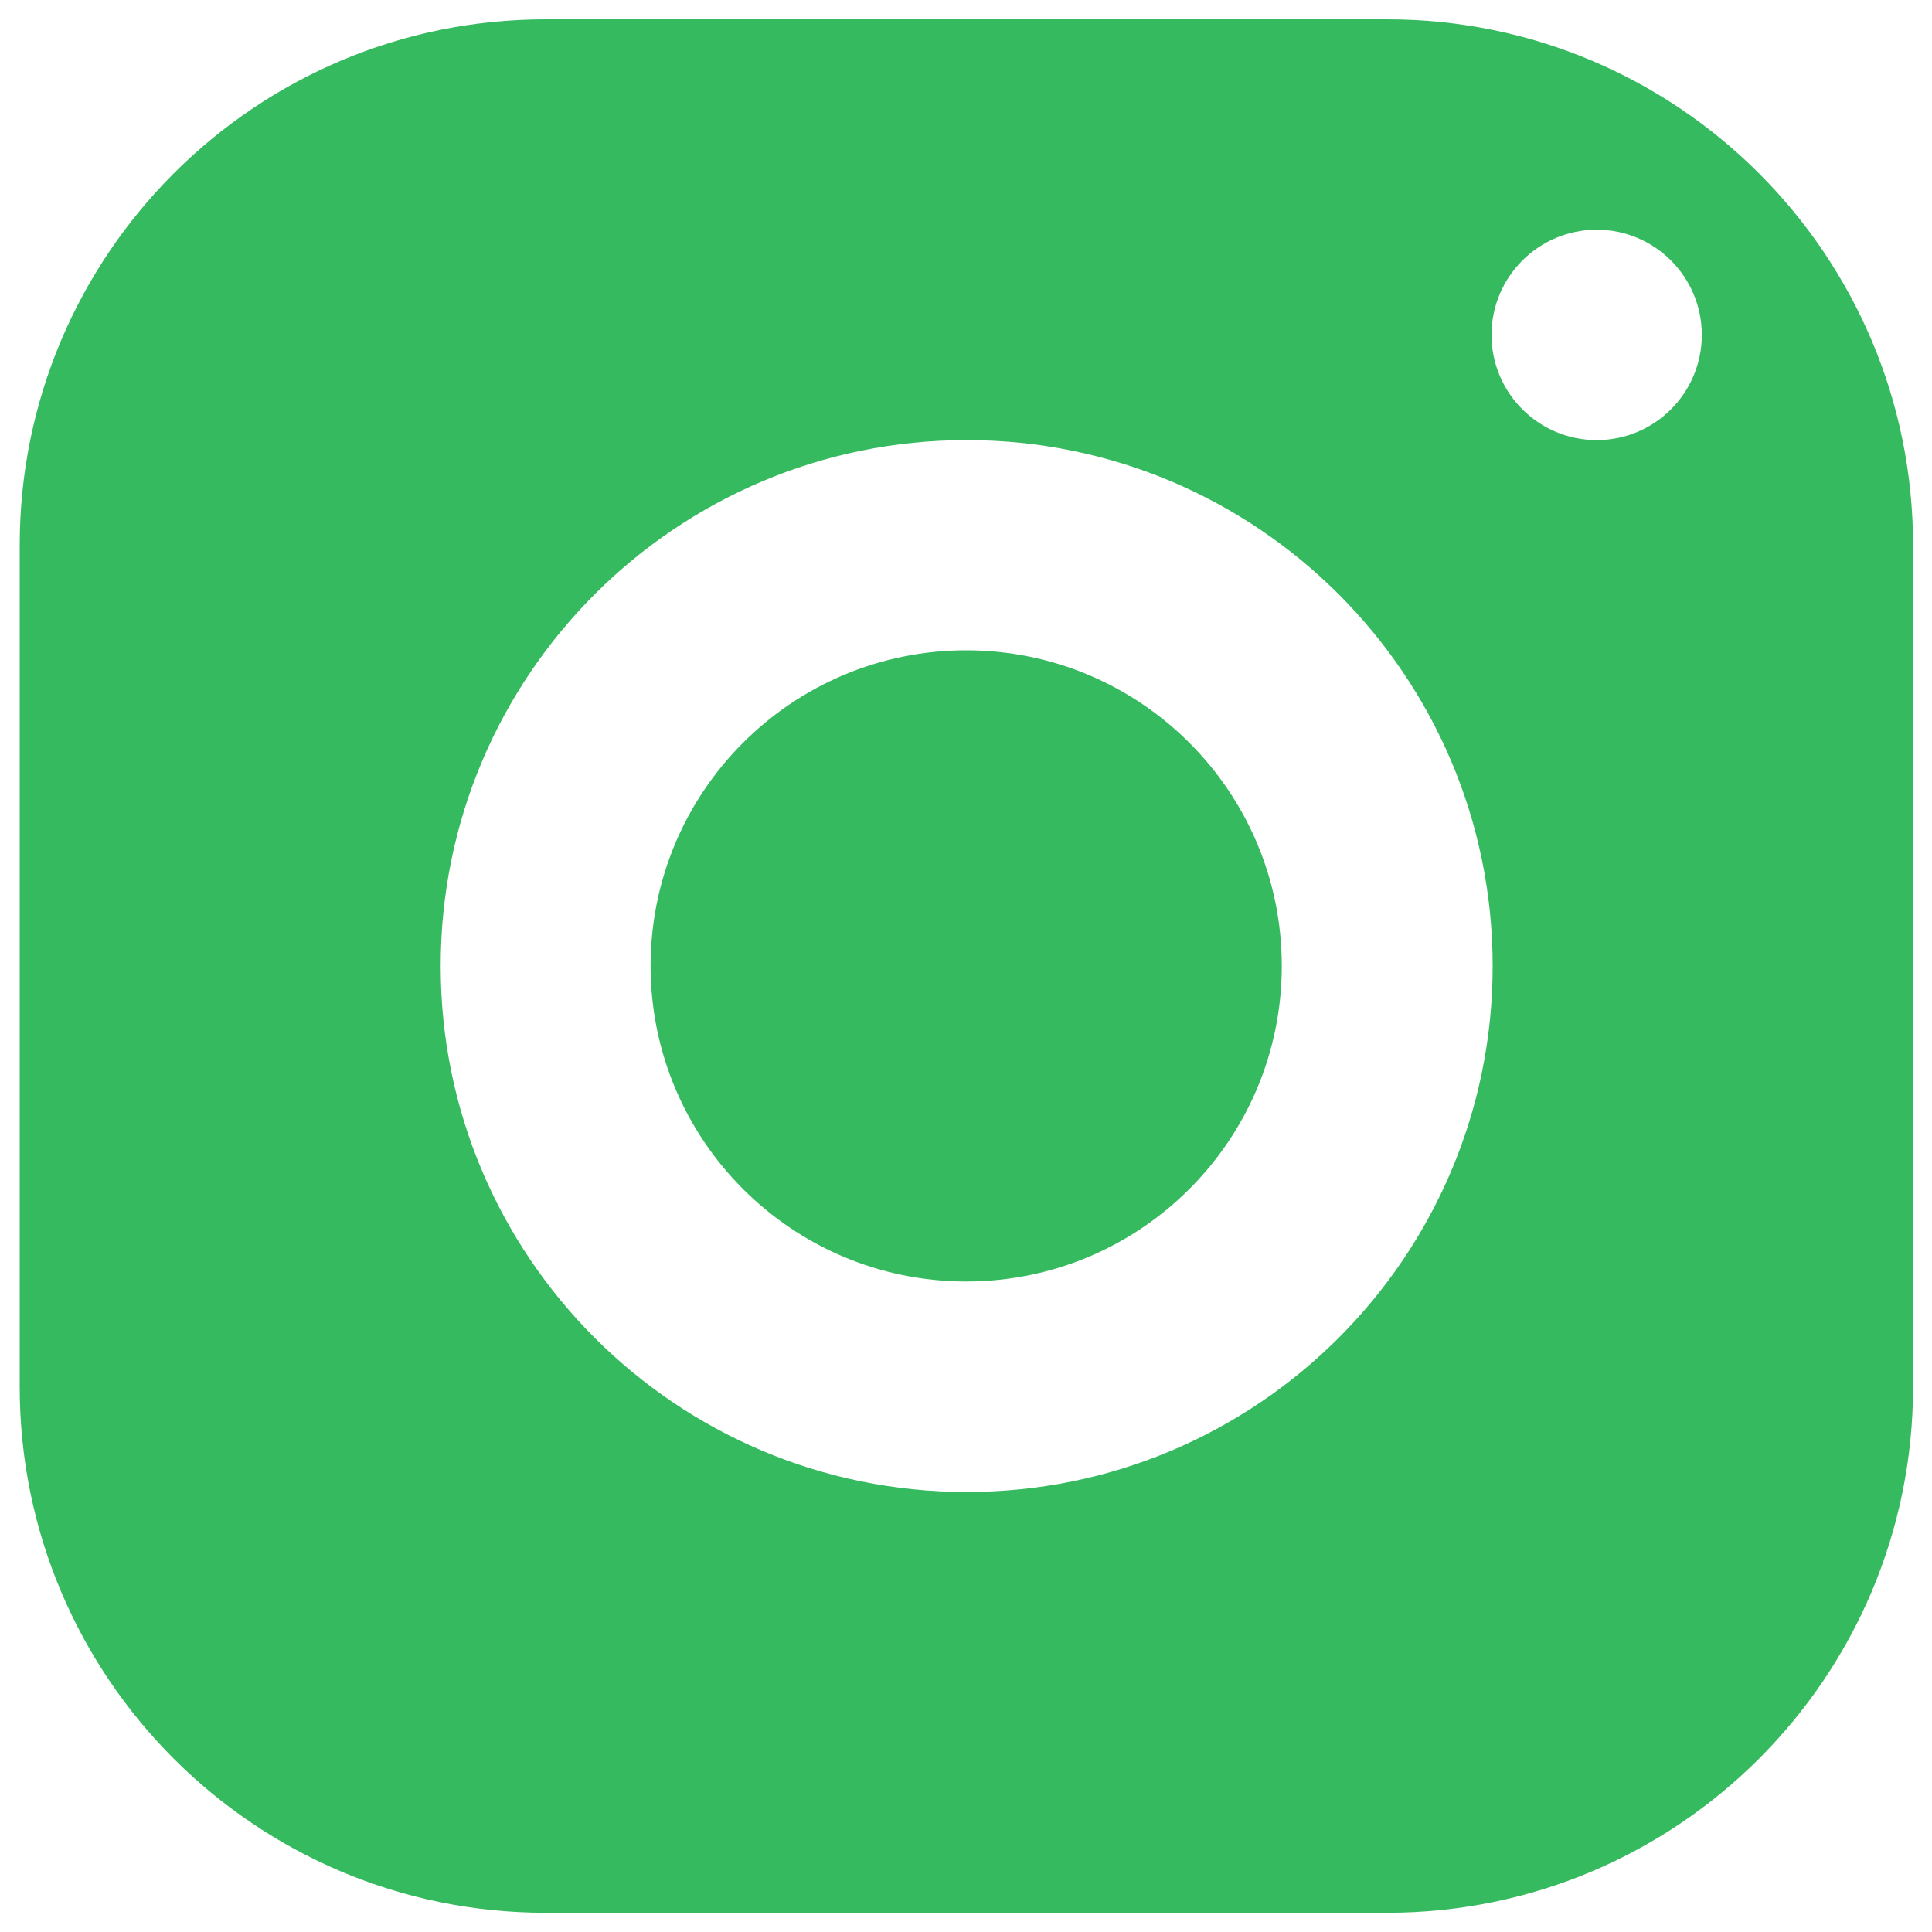
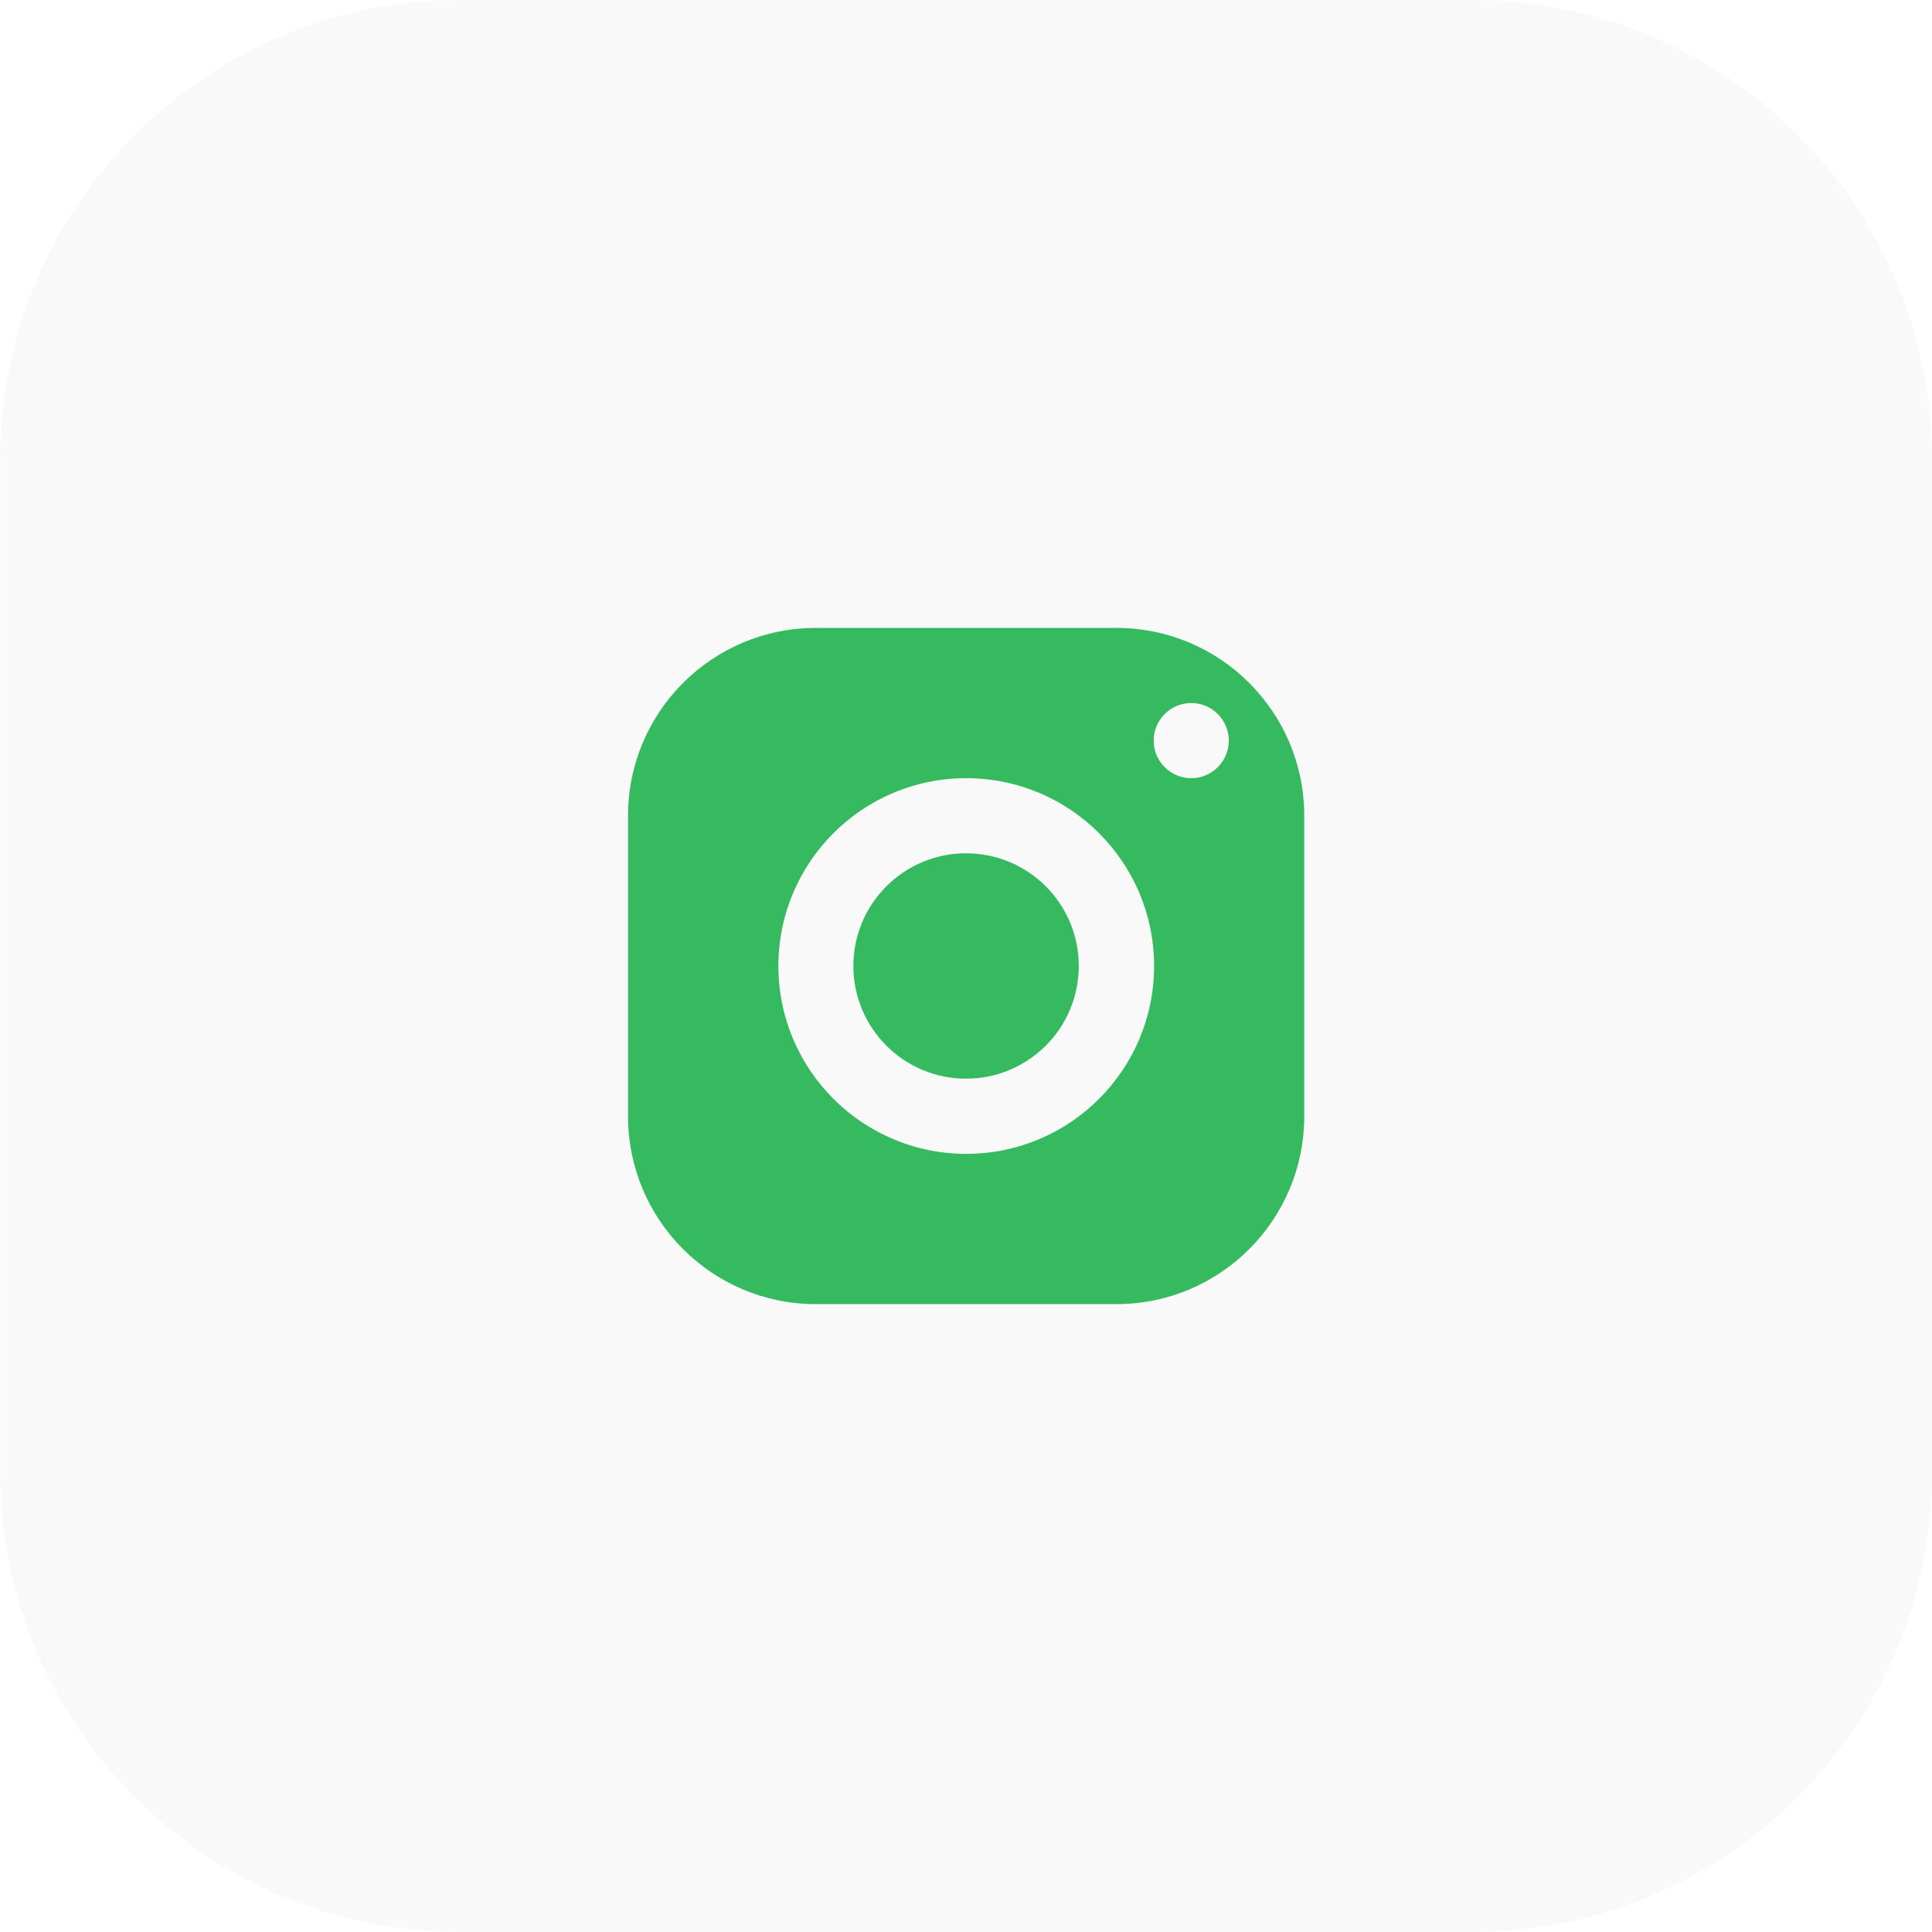
- <svg xmlns="http://www.w3.org/2000/svg" width="20" height="20" viewBox="0 0 20 20" fill="none">
-   <path fill-rule="evenodd" clip-rule="evenodd" d="M0.204 5.645C0.204 2.638 2.642 0.2 5.648 0.2H14.36C17.366 0.2 19.804 2.638 19.804 5.645V14.356C19.804 17.363 17.366 19.801 14.36 19.801H5.648C2.642 19.801 0.204 17.363 0.204 14.356V5.645ZM17.617 3.467C17.617 2.866 17.13 2.378 16.529 2.378C15.928 2.378 15.44 2.866 15.44 3.467C15.44 4.068 15.928 4.556 16.529 4.556C17.13 4.556 17.617 4.068 17.617 3.467ZM10.007 4.556C13.014 4.556 15.452 6.994 15.452 10.001C15.452 13.007 13.014 15.445 10.007 15.445C7.001 15.445 4.562 13.007 4.562 10.001C4.562 6.994 7.001 4.556 10.007 4.556ZM6.735 9.999C6.735 8.195 8.198 6.732 10.002 6.732C11.806 6.732 13.269 8.195 13.269 9.999C13.269 11.803 11.806 13.266 10.002 13.266C8.198 13.266 6.735 11.803 6.735 9.999Z" fill="#36BA5F" />
+ <svg xmlns="http://www.w3.org/2000/svg" width="56" height="56" viewBox="0 0 56 56" fill="none">
+   <rect x="0.004" y="0.001" width="55.999" height="55.999" rx="13.331" fill="#F9F9F9" />
+   <path fill-rule="evenodd" clip-rule="evenodd" d="M18.204 23.645C18.204 20.638 20.642 18.2 23.648 18.2H32.36C35.366 18.2 37.804 20.638 37.804 23.645V32.356C37.804 35.363 35.366 37.801 32.36 37.801H23.648C20.642 37.801 18.204 35.363 18.204 32.356V23.645ZM35.617 21.467C35.617 20.866 35.13 20.378 34.529 20.378C33.928 20.378 33.44 20.866 33.44 21.467C33.44 22.068 33.928 22.556 34.529 22.556C35.13 22.556 35.617 22.068 35.617 21.467ZM28.007 22.556C31.014 22.556 33.452 24.994 33.452 28C33.452 31.007 31.014 33.445 28.007 33.445C25.001 33.445 22.562 31.007 22.562 28C22.562 24.994 25.001 22.556 28.007 22.556ZM24.735 27.999C24.735 26.195 26.198 24.733 28.002 24.733C29.806 24.733 31.269 26.195 31.269 27.999C31.269 29.803 29.806 31.266 28.002 31.266C26.198 31.266 24.735 29.803 24.735 27.999Z" fill="#36BA5F" />
</svg>
